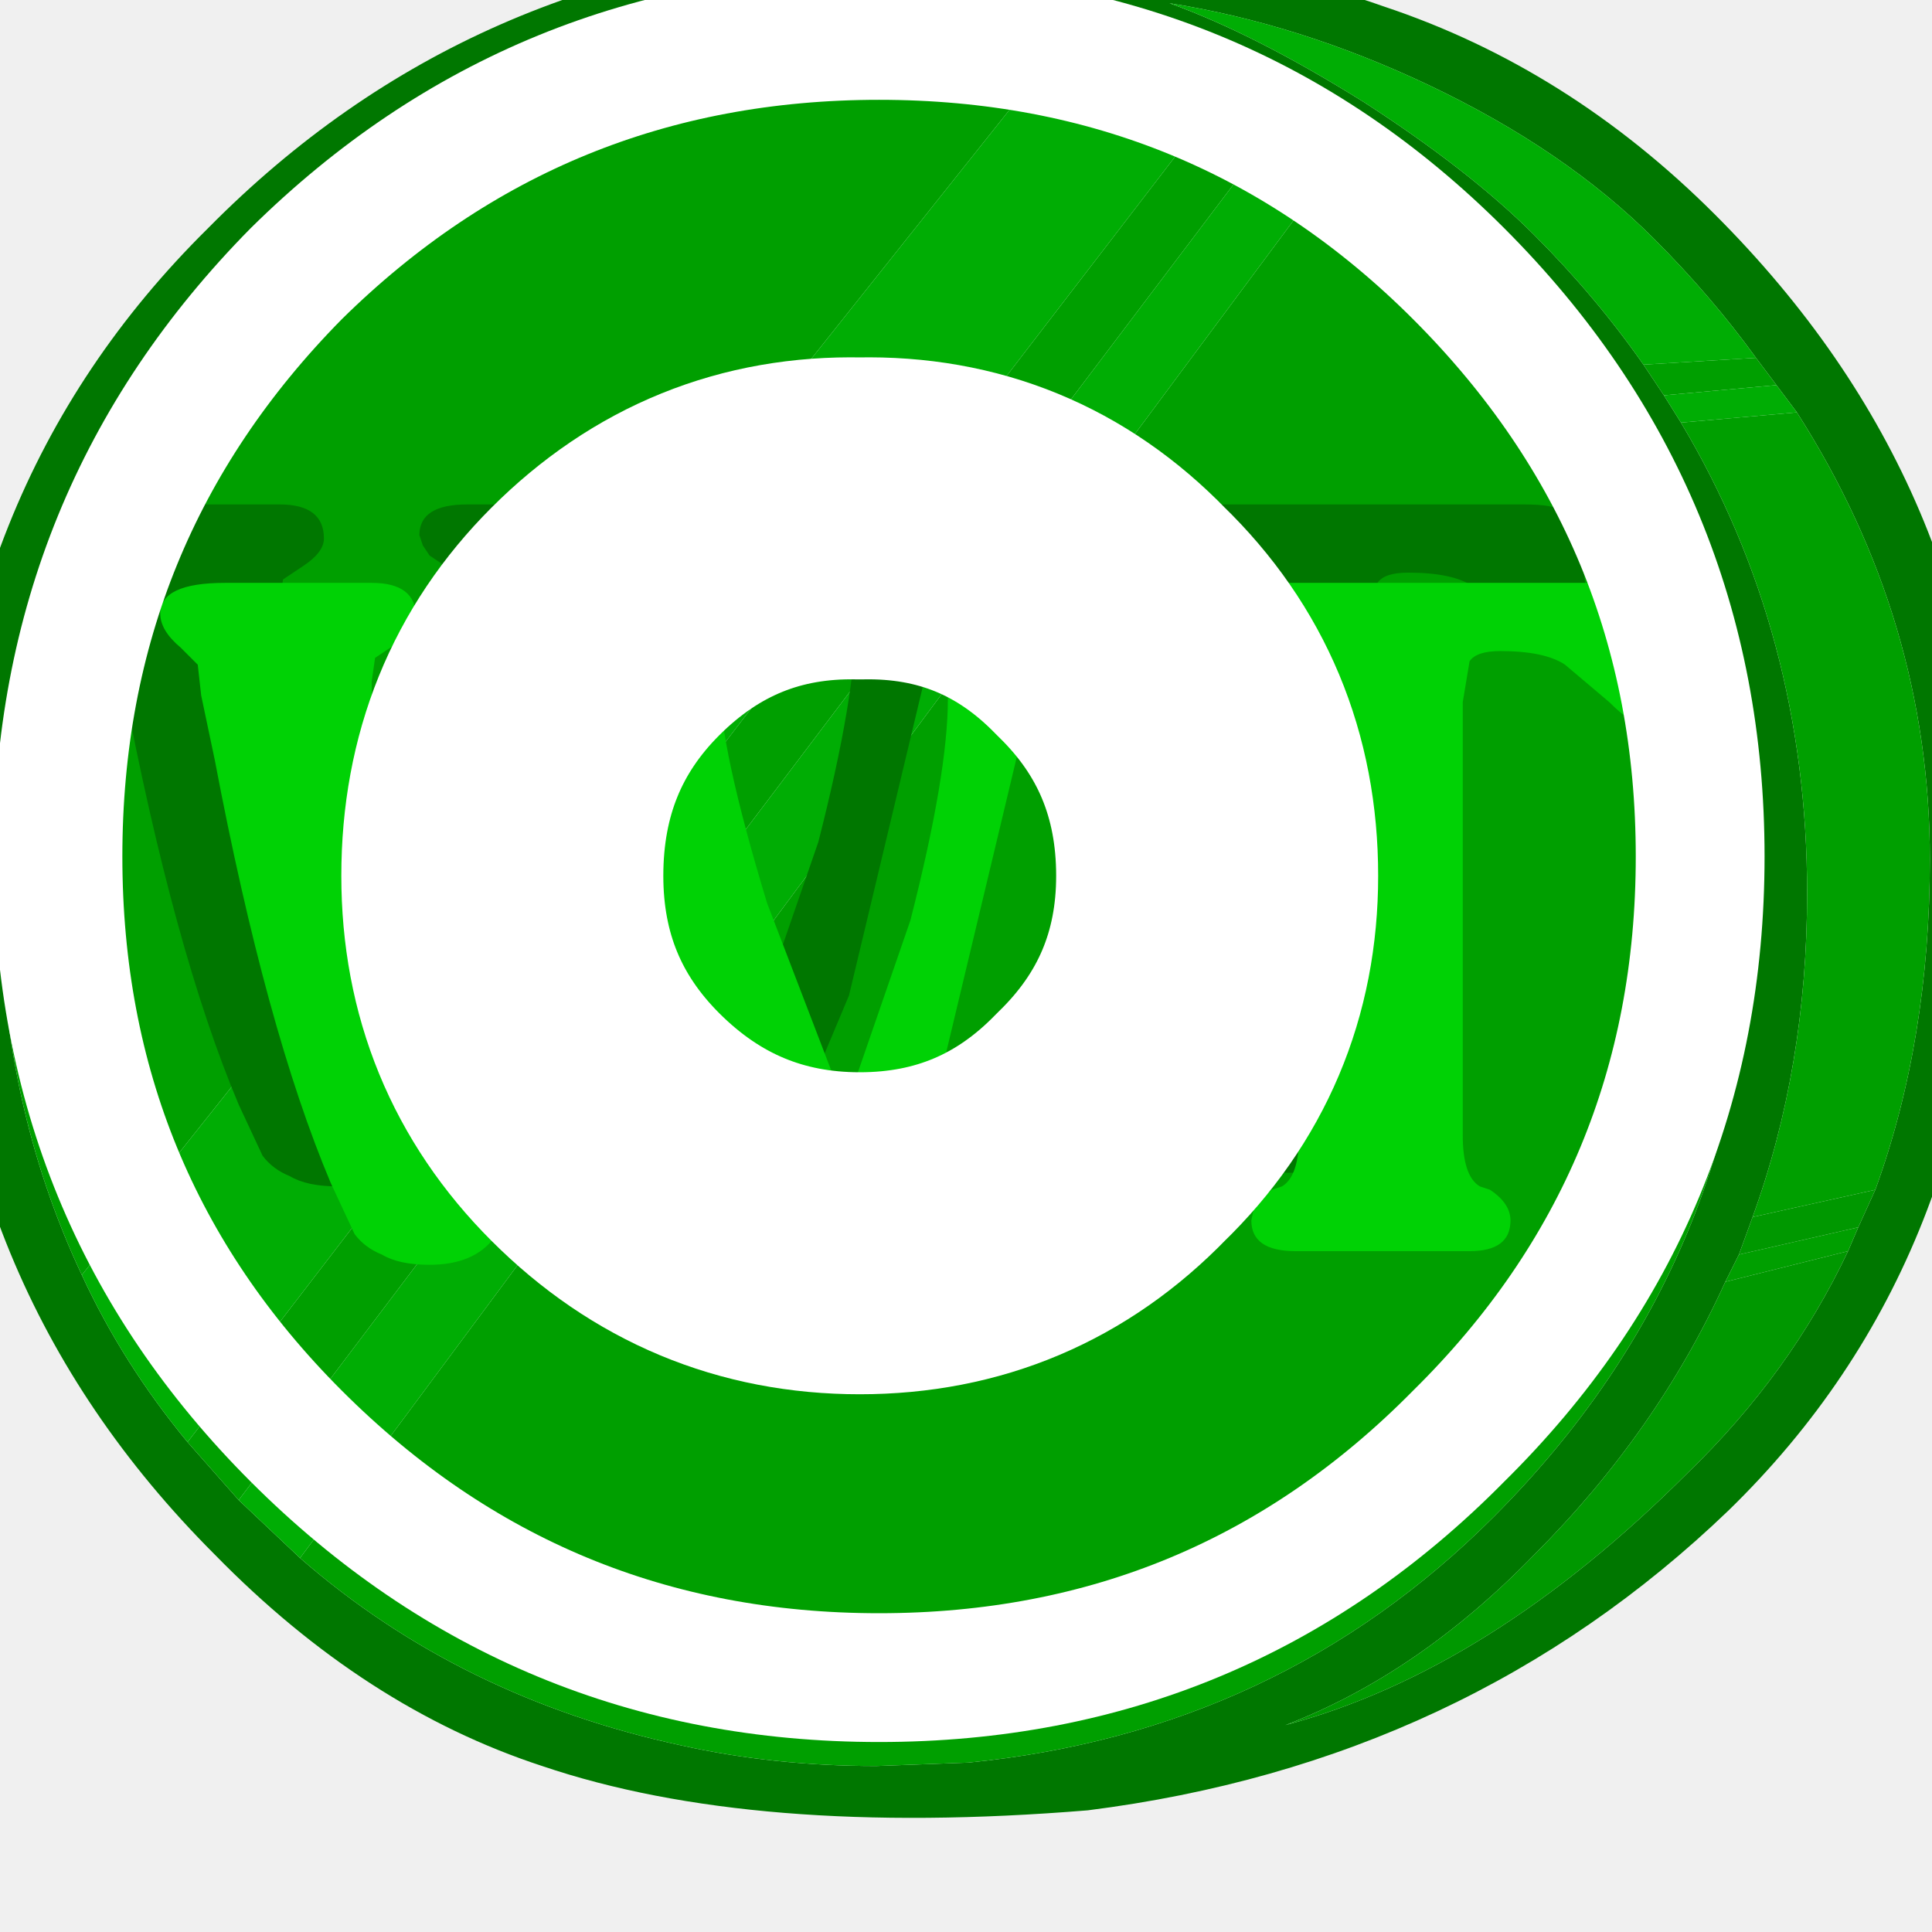
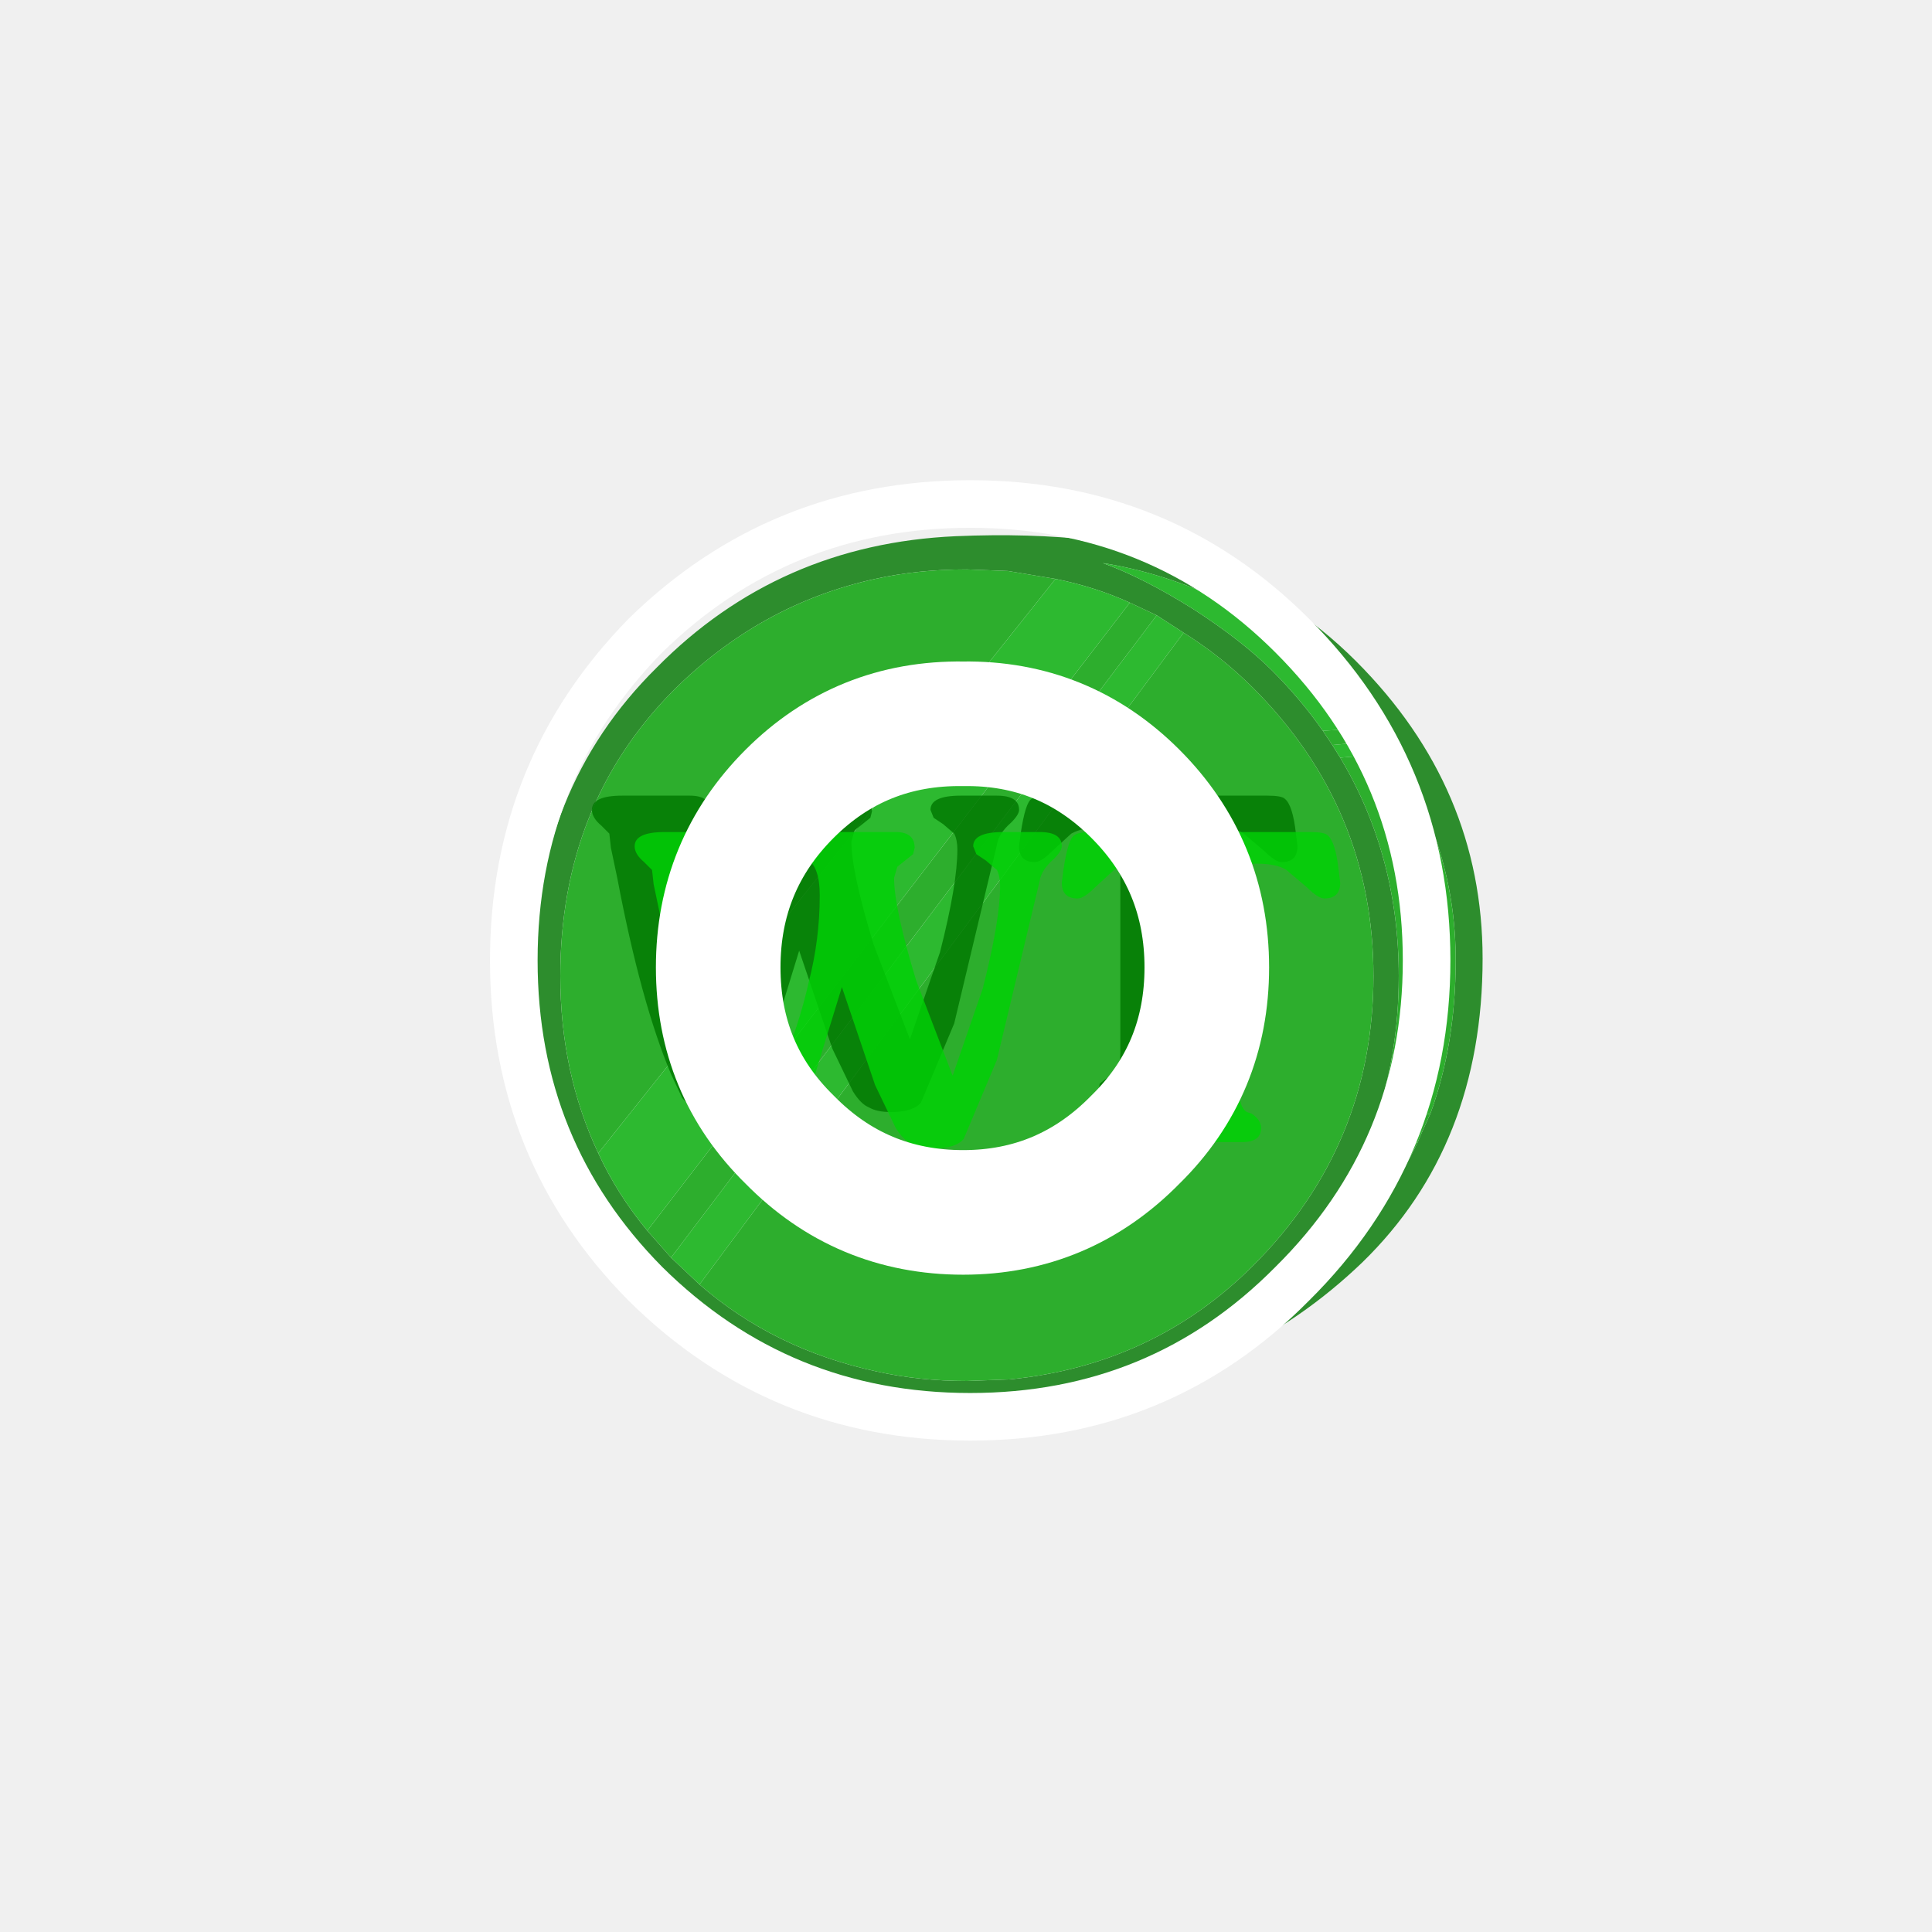
- <svg xmlns="http://www.w3.org/2000/svg" xmlns:xlink="http://www.w3.org/1999/xlink" version="1.1" preserveAspectRatio="none" x="0px" y="0px" width="30px" height="30px" viewBox="0 0 30 30">
+ <svg xmlns="http://www.w3.org/2000/svg" xmlns:xlink="http://www.w3.org/1999/xlink" version="1.1" preserveAspectRatio="none" x="0px" y="0px" width="69px" height="69px" viewBox="-21 -21 69 69">
  <defs>
+     <filter id="Filter_1" x="-20%" y="-20%" width="140%" height="140%" color-interpolation-filters="sRGB">
+       <feColorMatrix in="SourceGraphic" type="matrix" values="1 0 0 0 0 0 1 0 0 0 0 0 1 0 0 0 0 0 0.81 0" result="result1" />
+     </filter>
    <g id="Symbol_233_0_Layer2_0_FILL">
      <path fill="#007700" stroke="none" d=" M 26 3.95 Q 23.85 1.8 21.15 0.9 18.05 -0.2 13.35 0 7.75 0.25 3.9 4.15 0 8 0 13.9 0 19.6 4 23.6 6.2 25.85 8.8 26.7 11.9 27.75 16.8 27.35 22.35 26.65 26.2 22.95 30 19.25 30 13.35 30 7.95 26 3.95 M 20.55 3.05 Q 21.75 3.8 22.75 4.8 26.55 8.6 26.55 13.9 26.55 19.25 22.75 23.05 19.6 26.2 15.05 26.65 L 13.7 26.7 Q 12.2 26.7 10.85 26.4 7.6 25.7 5.25 23.65 L 4.35 22.8 3.6 21.95 Q 2.65 20.8 2.05 19.5 0.85 16.95 0.85 13.9 0.85 8.5 4.4 4.9 7.15 2.15 10.8 1.35 12.15 1.05 13.7 1.05 L 15 1.1 16.5 1.35 Q 17.75 1.6 18.85 2.1 L 19.7 2.5 20.55 3.05 M 21.8 2.05 Q 23.8 3 25.1 4.3 25.95 5.15 26.6 6.05 L 26.9 6.45 27.2 6.85 Q 29.15 9.9 29.15 13.4 29.15 16.05 28.35 18.25 L 28.1 18.8 27.95 19.15 Q 27.1 20.95 25.6 22.4 22.7 25.3 19.7 26.1 21.65 25.35 23.35 23.6 25.15 21.8 26.15 19.6 L 26.35 19.2 26.55 18.65 Q 27.35 16.45 27.35 13.9 27.35 10.1 25.5 7 L 25.25 6.6 24.95 6.15 Q 24.25 5.15 23.35 4.25 22.4 3.3 20.85 2.3 19.25 1.3 18 0.85 19.9 1.15 21.8 2.05 Z" />
      <path fill="#009F00" stroke="none" d=" M 26.9 6.45 L 26.6 6.05 24.95 6.15 25.25 6.6 26.9 6.45 M 27.2 6.85 L 25.5 7 Q 27.35 10.1 27.35 13.9 27.35 16.45 26.55 18.65 L 28.35 18.25 Q 29.15 16.05 29.15 13.4 29.15 9.9 27.2 6.85 M 27.95 19.15 L 28.1 18.8 26.35 19.2 26.15 19.6 27.95 19.15 M 19.7 2.5 L 18.85 2.1 3.6 21.95 4.35 22.8 19.7 2.5 M 15 1.1 L 13.7 1.05 Q 12.15 1.05 10.8 1.35 7.15 2.15 4.4 4.9 0.85 8.5 0.85 13.9 0.85 16.95 2.05 19.5 L 16.5 1.35 15 1.1 M 22.75 4.8 Q 21.75 3.8 20.55 3.05 L 5.25 23.65 Q 7.6 25.7 10.85 26.4 12.2 26.7 13.7 26.7 L 15.05 26.65 Q 19.6 26.2 22.75 23.05 26.55 19.25 26.55 13.9 26.55 8.6 22.75 4.8 Z" />
      <path fill="#00AD04" stroke="none" d=" M 27.2 6.85 L 26.9 6.45 25.25 6.6 25.5 7 27.2 6.85 M 25.1 4.3 Q 23.8 3 21.8 2.05 19.9 1.15 18 0.85 19.25 1.3 20.85 2.3 22.4 3.3 23.35 4.25 24.25 5.15 24.95 6.15 L 26.6 6.05 Q 25.95 5.15 25.1 4.3 M 4.35 22.8 L 5.25 23.65 20.55 3.05 19.7 2.5 4.35 22.8 M 18.85 2.1 Q 17.75 1.6 16.5 1.35 L 2.05 19.5 Q 2.65 20.8 3.6 21.95 L 18.85 2.1 Z" />
      <path fill="#009800" stroke="none" d=" M 26.55 18.65 L 26.35 19.2 28.1 18.8 28.35 18.25 26.55 18.65 M 25.6 22.4 Q 27.1 20.95 27.95 19.15 L 26.15 19.6 Q 25.15 21.8 23.35 23.6 21.65 25.35 19.7 26.1 22.7 25.3 25.6 22.4 Z" />
    </g>
    <g id="Symbol_233_0_Layer1_0_FILL">
      <path fill="#007700" stroke="none" d=" M 23.75 8.3 Q 23.65 8.2 23.2 8.2 L 16.35 8.2 Q 15.85 8.2 15.75 8.3 15.55 8.4 15.4 9.4 L 15.35 9.8 Q 15.35 10.3 15.85 10.3 16.05 10.3 16.4 9.95 L 17 9.4 Q 17.35 9.2 18 9.2 18.35 9.2 18.45 9.35 L 18.55 9.95 18.55 16.3 Q 18.55 16.9 18.3 17.05 L 18.15 17.1 17.9 17.3 17.85 17.55 Q 17.85 18 18.5 18 L 21.05 18 Q 21.65 18 21.65 17.55 21.65 17.3 21.35 17.1 L 21.2 17.05 Q 20.95 16.9 20.95 16.3 L 20.95 9.95 21.05 9.35 Q 21.15 9.2 21.5 9.2 22.15 9.2 22.45 9.4 L 23.1 9.95 Q 23.45 10.3 23.65 10.3 24.15 10.3 24.15 9.8 L 24.1 9.4 Q 24 8.5 23.75 8.3 M 14.65 8.2 L 13.5 8.2 Q 12.55 8.2 12.55 8.65 L 12.65 8.9 12.95 9.1 13.3 9.4 Q 13.4 9.6 13.4 9.9 13.4 11 12.85 13.15 L 11.9 15.9 10.75 12.9 Q 10.05 10.6 10.05 9.65 L 10.15 9.3 10.65 8.9 10.7 8.7 Q 10.7 8.2 10.1 8.2 L 7.7 8.2 Q 7 8.2 7 8.65 L 7.05 8.8 7.15 8.95 7.3 9.05 Q 7.7 9.3 7.7 10.2 7.7 11.6 7.35 12.95 7.05 14.3 6.4 15.85 L 5.5 12.85 Q 4.95 10.75 4.95 9.65 L 5 9.3 5.3 9.1 Q 5.6 8.9 5.6 8.7 5.6 8.2 4.95 8.2 L 2.8 8.2 Q 1.85 8.2 1.85 8.65 1.85 8.9 2.15 9.15 L 2.4 9.4 2.45 9.85 2.65 10.8 Q 3.4 14.75 4.35 17 L 4.7 17.75 Q 4.85 17.95 5.1 18.05 5.35 18.2 5.8 18.2 6.45 18.2 6.75 17.8 7.1 17.25 7.4 16.35 L 8.4 13.1 9.45 16.2 10.1 17.55 Q 10.35 17.95 10.6 18.05 10.85 18.2 11.3 18.2 12 18.2 12.25 17.9 L 13.3 15.4 14.65 9.75 Q 14.7 9.4 15.1 9.05 15.35 8.8 15.35 8.65 15.35 8.2 14.65 8.2 Z" />
    </g>
    <g id="Symbol_233_0_Layer0_0_FILL">
      <path fill="#00D205" stroke="none" d=" M 25.1 9.45 Q 25 9.35 24.55 9.35 L 17.7 9.35 Q 17.2 9.35 17.1 9.45 16.9 9.55 16.75 10.55 L 16.7 10.95 Q 16.7 11.45 17.2 11.45 17.4 11.45 17.75 11.1 L 18.35 10.55 Q 18.7 10.35 19.35 10.35 19.7 10.35 19.8 10.5 L 19.9 11.1 19.9 17.45 Q 19.9 18.05 19.65 18.2 L 19.5 18.25 19.25 18.45 19.2 18.7 Q 19.2 19.15 19.85 19.15 L 22.4 19.15 Q 23 19.15 23 18.7 23 18.45 22.7 18.25 L 22.55 18.2 Q 22.3 18.05 22.3 17.45 L 22.3 11.1 22.4 10.5 Q 22.5 10.35 22.85 10.35 23.5 10.35 23.8 10.55 L 24.45 11.1 Q 24.8 11.45 25 11.45 25.5 11.45 25.5 10.95 L 25.45 10.55 Q 25.35 9.65 25.1 9.45 M 11.5 10.45 L 12 10.05 12.05 9.85 Q 12.05 9.35 11.45 9.35 L 9.05 9.35 Q 8.35 9.35 8.35 9.8 L 8.4 9.95 8.5 10.1 8.65 10.2 Q 9.05 10.45 9.05 11.35 9.05 12.75 8.7 14.1 8.4 15.45 7.75 17 L 6.85 14 Q 6.3 11.9 6.3 10.8 L 6.35 10.45 6.65 10.25 Q 6.95 10.05 6.95 9.85 6.95 9.35 6.3 9.35 L 4.15 9.35 Q 3.2 9.35 3.2 9.8 3.2 10.05 3.5 10.3 L 3.75 10.55 3.8 11 4 11.95 Q 4.75 15.9 5.7 18.15 L 6.05 18.9 Q 6.2 19.1 6.45 19.2 6.7 19.35 7.15 19.35 7.8 19.35 8.1 18.95 8.45 18.4 8.75 17.5 L 9.75 14.25 10.8 17.35 11.45 18.7 Q 11.7 19.1 11.95 19.2 12.2 19.35 12.65 19.35 13.35 19.35 13.6 19.05 L 14.65 16.55 16 10.9 Q 16.05 10.55 16.45 10.2 16.7 9.95 16.7 9.8 16.7 9.35 16 9.35 L 14.85 9.35 Q 13.9 9.35 13.9 9.8 L 14 10.05 14.3 10.25 14.65 10.55 Q 14.75 10.75 14.75 11.05 14.75 12.15 14.2 14.3 L 13.25 17.05 12.1 14.05 Q 11.4 11.75 11.4 10.8 L 11.5 10.45 Z" />
    </g>
-     <path id="Layer1_0_1_STROKES" stroke="#FFFFFF" stroke-width="2" stroke-linejoin="round" stroke-linecap="round" fill="none" d=" M 0.9 13.3 Q 0.9 8 4.6 4.25 8.35 0.55 13.65 0.55 18.95 0.55 22.65 4.25 26.4 8 26.4 13.3 26.4 18.6 22.65 22.3 18.95 26.05 13.65 26.05 8.35 26.05 4.6 22.3 0.9 18.6 0.9 13.3 Z" />
-     <path id="Layer0_0_1_STROKES" stroke="#FFFFFF" stroke-width="5" stroke-linejoin="round" stroke-linecap="round" fill="none" d=" M 9.4 9.65 Q 11.05 8 13.35 8.05 15.65 8 17.25 9.65 18.9 11.25 18.9 13.6 18.9 15.9 17.25 17.5 15.65 19.15 13.35 19.15 11.05 19.15 9.4 17.5 7.8 15.9 7.8 13.6 7.8 11.25 9.4 9.65 Z" />
+     <path id="Layer1_0_1_STROKES" stroke="#FFFFFF" stroke-width="1.7" stroke-linejoin="round" stroke-linecap="round" fill="none" d=" M -2.65 13.3 Q -2.65 6.5 2.05 1.7 6.85 -3 13.65 -3 20.45 -3 25.15 1.7 29.95 6.5 29.95 13.3 29.95 20.1 25.15 24.85 20.45 29.6 13.65 29.6 6.85 29.6 2.05 24.85 -2.65 20.1 -2.65 13.3 Z" />
+     <path id="Layer0_0_1_STROKES" stroke="#FFFFFF" stroke-width="4.45" stroke-linejoin="round" stroke-linecap="round" fill="none" d=" M 4.65 13.55 Q 4.65 9.9 7.2 7.35 9.75 4.8 13.4 4.85 17 4.8 19.55 7.35 22.1 9.9 22.1 13.55 22.1 17.2 19.55 19.7 17 22.3 13.4 22.3 9.75 22.3 7.2 19.7 4.65 17.2 4.65 13.55 Z" />
  </defs>
-   <g transform="matrix( 1.058899, 0, 0, 1.058899, -0.9,-0.85) ">
+   <g transform="matrix( 1.130005, 0, 0, 1.130005, -1.95,-1.85) ">
    <g transform="matrix( 1, 0, 0, 1, 0,0) ">
-       <use xlink:href="#Symbol_233_0_Layer2_0_FILL" />
+       <use filter="url(#Filter_1)" xlink:href="#Symbol_233_0_Layer2_0_FILL" />
    </g>
    <g transform="matrix( 1, 0, 0, 1, 0,0) ">
-       <use xlink:href="#Symbol_233_0_Layer1_0_FILL" />
+       <use filter="url(#Filter_1)" xlink:href="#Symbol_233_0_Layer1_0_FILL" />
    </g>
    <g transform="matrix( 1, 0, 0, 1, 0,0) ">
-       <use xlink:href="#Symbol_233_0_Layer0_0_FILL" />
+       <use filter="url(#Filter_1)" xlink:href="#Symbol_233_0_Layer0_0_FILL" />
    </g>
  </g>
  <g transform="matrix( 1, 0, 0, 1, 0,0) ">
    <use xlink:href="#Layer1_0_1_STROKES" />
  </g>
  <g transform="matrix( 1, 0, 0, 1, 0,0) ">
    <use xlink:href="#Layer0_0_1_STROKES" />
  </g>
</svg>
